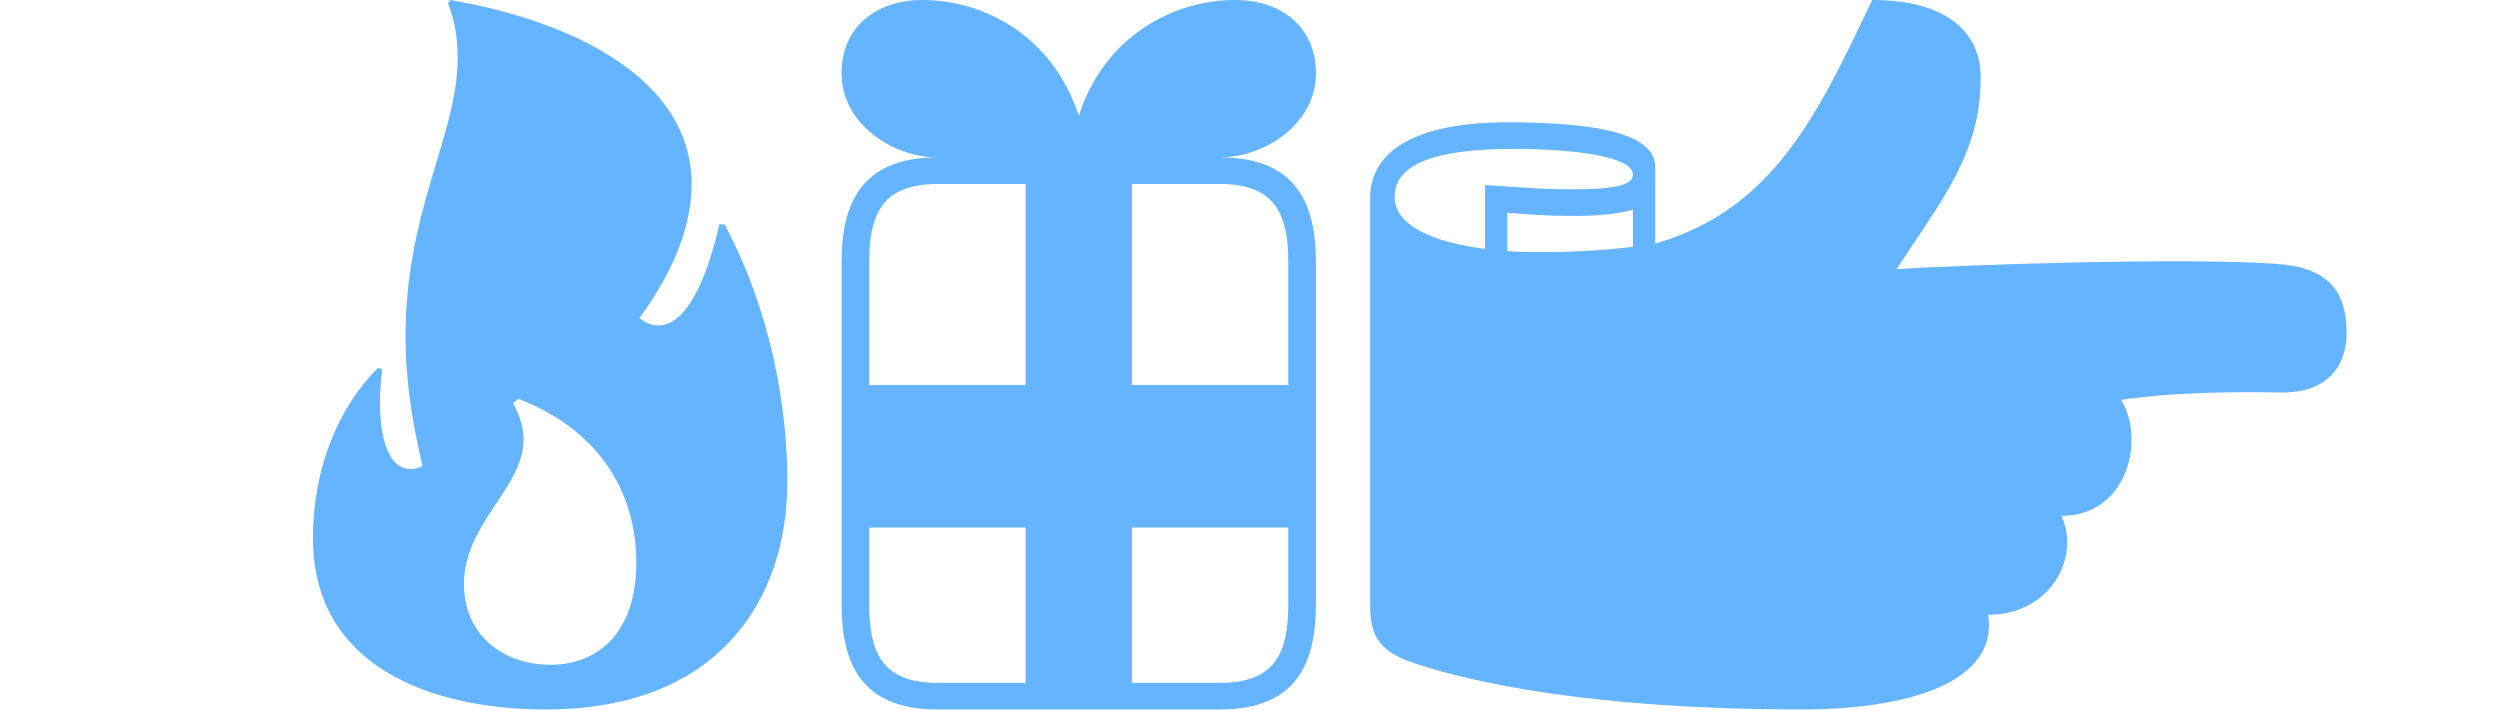
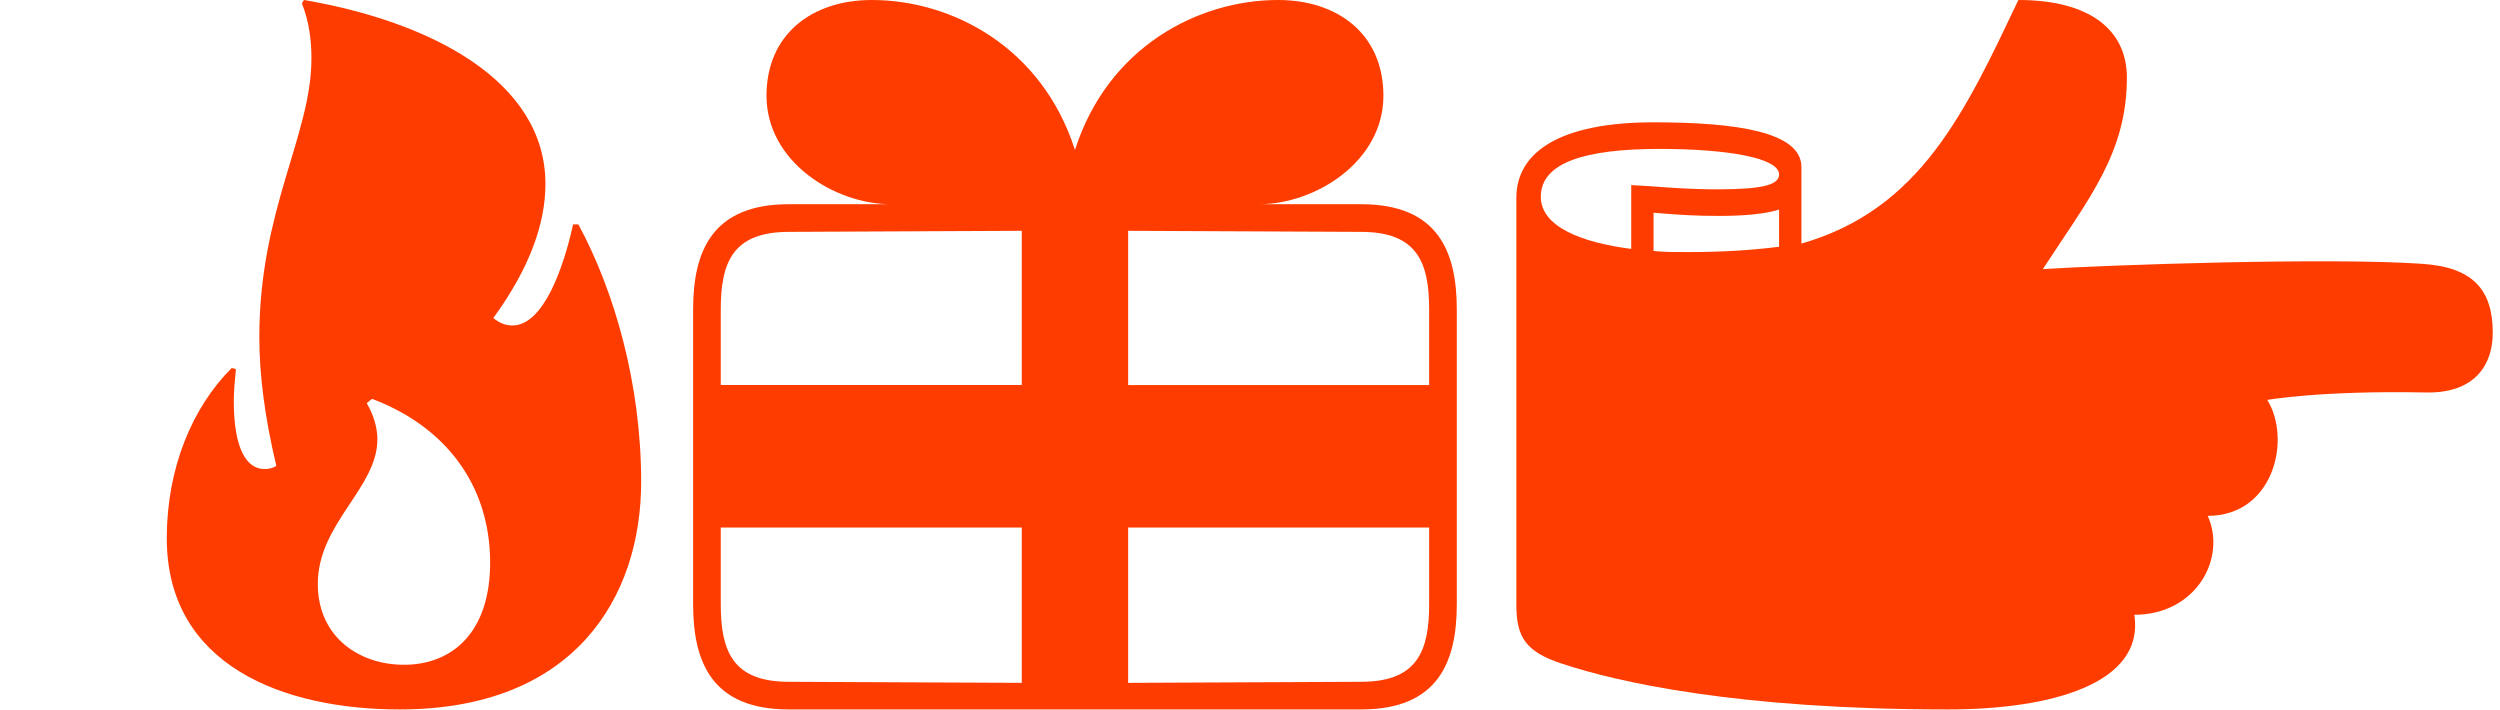
<svg xmlns="http://www.w3.org/2000/svg" version="1.1" id="Layer_1" x="0px" y="0px" viewBox="0 0 658.118 186.76" style="enable-background:new 0 0 658.118 186.76;" xml:space="preserve">
  <style type="text/css">
- 	.st0{fill:#64B4FF;}
+ 	.st0{fill:#FF3C00;}
</style>
  <g>
-     <g>
-       <path class="st0" d="M82.384,141.679c0-18.479,6.72-34.439,17.08-44.8l1.12,0.28c-0.28,2.8-0.56,5.88-0.56,8.4    c0,12.6,3.36,17.92,8.12,17.92c1.12,0,2.24-0.28,3.08-0.841c-3.08-12.88-4.48-24.079-4.48-33.88c0-33.6,13.72-53.199,13.72-73.359    c0-4.76-0.56-9.52-2.52-14.56l0.56-0.84c32.76,5.6,63.56,21,63.56,48.439c0,10.08-3.92,21.84-13.72,35.279    c1.68,1.4,3.36,1.961,5.04,1.961c8.12,0,13.44-15.12,15.96-26.601h1.4c9.52,17.641,16.52,42,16.52,67.76    c0,30.521-17.64,59.92-63.56,59.92C113.184,186.759,82.384,175.28,82.384,141.679z M144.824,175c12.6,0,22.68-8.4,22.68-26.88    c0-20.44-11.76-35.84-31.08-43.12l-1.4,1.12c1.96,3.36,2.8,6.72,2.8,9.52c0,12.881-15.68,22.12-15.68,38.08    C122.144,167.719,133.064,175,144.824,175z" />
-       <path class="st0" d="M221.54,159.04V69.16c0-15.399,5.04-27.72,25.2-27.72c-11.48,0-25.2-8.68-25.2-22.12    C221.54,7,230.78,0,242.82,0c16.239,0,34.439,9.52,41.159,30.52c6.72-21,24.92-30.52,41.16-30.52c12.04,0,21.279,7,21.279,19.319    c0,13.44-13.72,22.12-25.199,22.12c20.159,0,25.199,12.32,25.199,27.72v89.88c0,15.399-5.04,27.72-25.199,27.72H246.74    C226.58,186.759,221.54,174.439,221.54,159.04z M269.979,101.36V48.44H246.74c-14.84,0-17.92,8.4-17.92,20.72v32.2H269.979z     M246.74,179.759h23.239v-40.88H228.82v20.16C228.82,171.359,231.9,179.759,246.74,179.759z M339.139,101.36v-32.2    c0-12.319-3.08-20.72-17.92-20.72h-23.24v52.92H339.139z M321.219,179.759c14.84,0,17.92-8.4,17.92-20.72v-20.16h-41.16v40.88    H321.219z" />
-       <path class="st0" d="M372.735,174.719c-9.52-3.08-12.04-7-12.04-15.399V52.08c0-12.04,11.48-19.88,36.12-19.88    c21.84,0,38.92,2.521,38.92,11.76v20.16c31.359-8.96,43.12-34.72,57.12-64.119c18.76,0,28.56,7.84,28.56,20.439    c0,19.88-10.08,31.92-22.12,50.399c17.64-1.119,75.319-3.079,99.68-1.399c13.44,0.84,18.76,6.72,18.76,18.2    c0,8.119-4.479,15.96-17.64,15.68c-27.72-0.561-41.72,1.96-41.72,1.96c6.439,10.359,1.68,30.52-15.68,30.52    c5.039,11.2-3.08,26.04-19.32,26.04c2.8,18.2-22.12,24.92-49,24.92C418.655,186.759,387.015,179.479,372.735,174.719z     M390.935,65.52v-16.8c6.16,0.279,13.16,1.12,22.68,1.12c11.76,0,16.24-1.12,16.24-3.921c0-4.479-14.28-6.72-31.36-6.72    c-19.88,0-31.359,3.641-31.359,12.601C367.135,59.64,377.775,63.839,390.935,65.52z M405.775,66.36c9.8,0,17.36-0.561,24.08-1.4    v-9.8c-3.36,1.12-8.96,1.681-15.68,1.681c-6.721,0-10.641-0.28-17.36-0.841v10.08C399.615,66.36,402.695,66.36,405.775,66.36z" />
-     </g>
+     <path class="st0" d="M43.904,141.679c0-18.479,6.72-34.439,17.08-44.8l1.12,0.28c-0.28,2.8-0.56,5.88-0.56,8.4   c0,12.6,3.36,17.92,8.12,17.92c1.12,0,2.24-0.28,3.08-0.841c-3.08-12.88-4.48-24.079-4.48-33.88c0-33.6,13.72-53.199,13.72-73.359   c0-4.76-0.56-9.52-2.52-14.56L80.024,0c32.76,5.6,63.56,21,63.56,48.439c0,10.08-3.92,21.84-13.72,35.279   c1.68,1.4,3.36,1.961,5.04,1.961c8.12,0,13.44-15.12,15.96-26.601h1.4c9.52,17.641,16.52,42,16.52,67.76   c0,30.521-17.64,59.92-63.56,59.92C74.704,186.759,43.904,175.279,43.904,141.679z M106.344,174.999c12.6,0,22.68-8.4,22.68-26.88   c0-20.44-11.76-35.84-31.08-43.12l-1.4,1.12c1.96,3.36,2.8,6.72,2.8,9.52c0,12.881-15.68,22.12-15.68,38.08   C83.664,167.719,94.584,174.999,106.344,174.999z" />
+     <path class="st0" d="M182.46,159.039V81.48c0-15.4,5.04-27.72,25.2-27.72h26.88c-14.84,0-32.76-11.2-32.76-28.561   C201.78,8.96,213.82,0,229.5,0c21,0,44.8,12.319,53.48,39.479C291.659,12.319,315.459,0,336.459,0c15.68,0,27.72,8.96,27.72,25.199   c0,17.36-17.92,28.561-32.76,28.561h26.88c20.16,0,25.2,12.319,25.2,27.72v77.56c0,15.399-5.04,27.72-25.2,27.72H207.66   C187.5,186.759,182.46,174.439,182.46,159.039z M268.98,101.359v-40.6l-61.32,0.279c-14.84,0-17.92,8.12-17.92,20.44v19.88H268.98z    M207.66,179.479l61.32,0.28v-40.88h-79.24v20.16C189.74,171.359,192.82,179.479,207.66,179.479z M376.218,101.359V81.48   c0-12.32-3.08-20.44-17.92-20.44L296.98,60.76v40.6H376.218z M358.299,179.479c14.84,0,17.92-8.12,17.92-20.439v-20.16H296.98   v40.88L358.299,179.479z" />
+     <path class="st0" d="M411.216,174.719c-9.52-3.08-12.04-7-12.04-15.399V52.079c0-12.04,11.48-19.88,36.12-19.88   c21.84,0,38.92,2.521,38.92,11.76v20.16c31.359-8.96,43.12-34.72,57.12-64.119c18.76,0,28.56,7.84,28.56,20.439   c0,19.88-10.08,31.92-22.12,50.399c17.64-1.119,75.319-3.079,99.68-1.399c13.44,0.84,18.76,6.72,18.76,18.2   c0,8.119-4.479,15.96-17.64,15.68c-27.72-0.561-41.72,1.96-41.72,1.96c6.439,10.359,1.68,30.52-15.68,30.52   c5.039,11.2-3.08,26.04-19.32,26.04c2.8,18.2-22.12,24.92-49,24.92C457.135,186.759,425.496,179.479,411.216,174.719z    M429.416,65.52v-16.8c6.16,0.279,13.16,1.12,22.68,1.12c11.76,0,16.24-1.12,16.24-3.921c0-4.479-14.28-6.72-31.36-6.72   c-19.88,0-31.359,3.641-31.359,12.601C405.616,59.64,416.256,63.839,429.416,65.52z M444.256,66.359c9.8,0,17.36-0.561,24.08-1.4   v-9.8c-3.36,1.12-8.96,1.681-15.68,1.681c-6.721,0-10.641-0.28-17.36-0.841v10.08C438.095,66.359,441.175,66.359,444.256,66.359z" />
  </g>
</svg>
